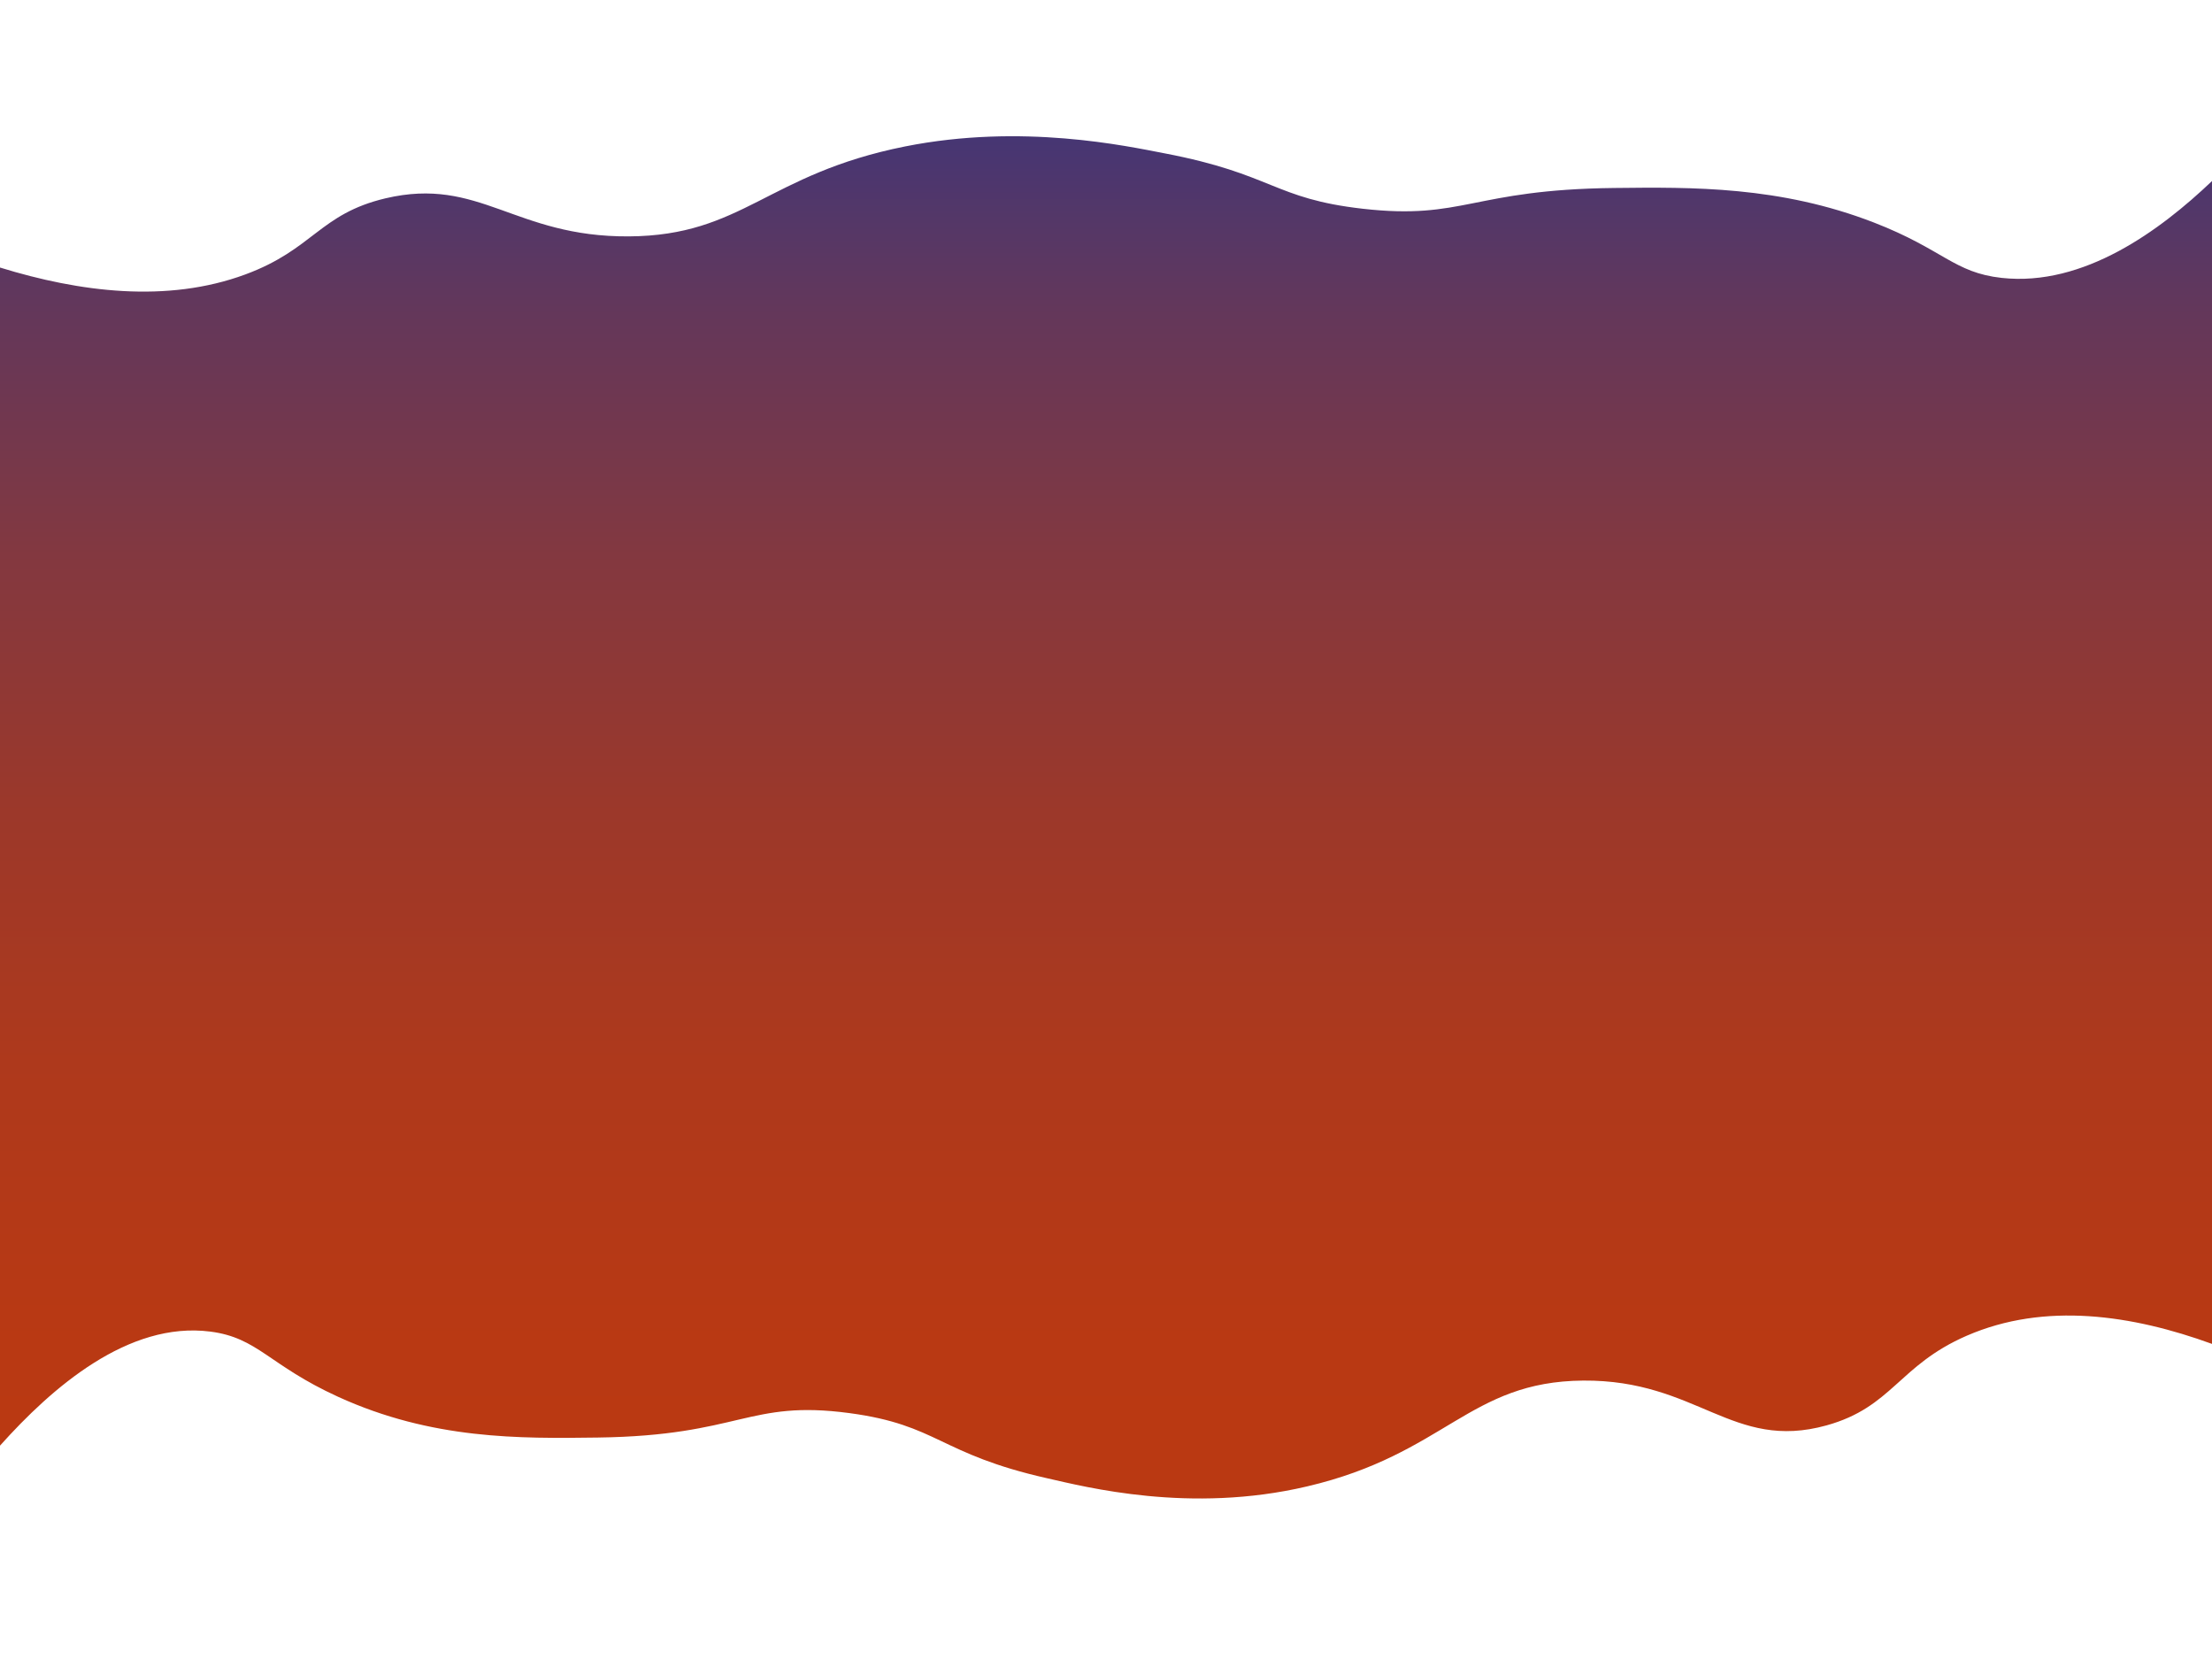
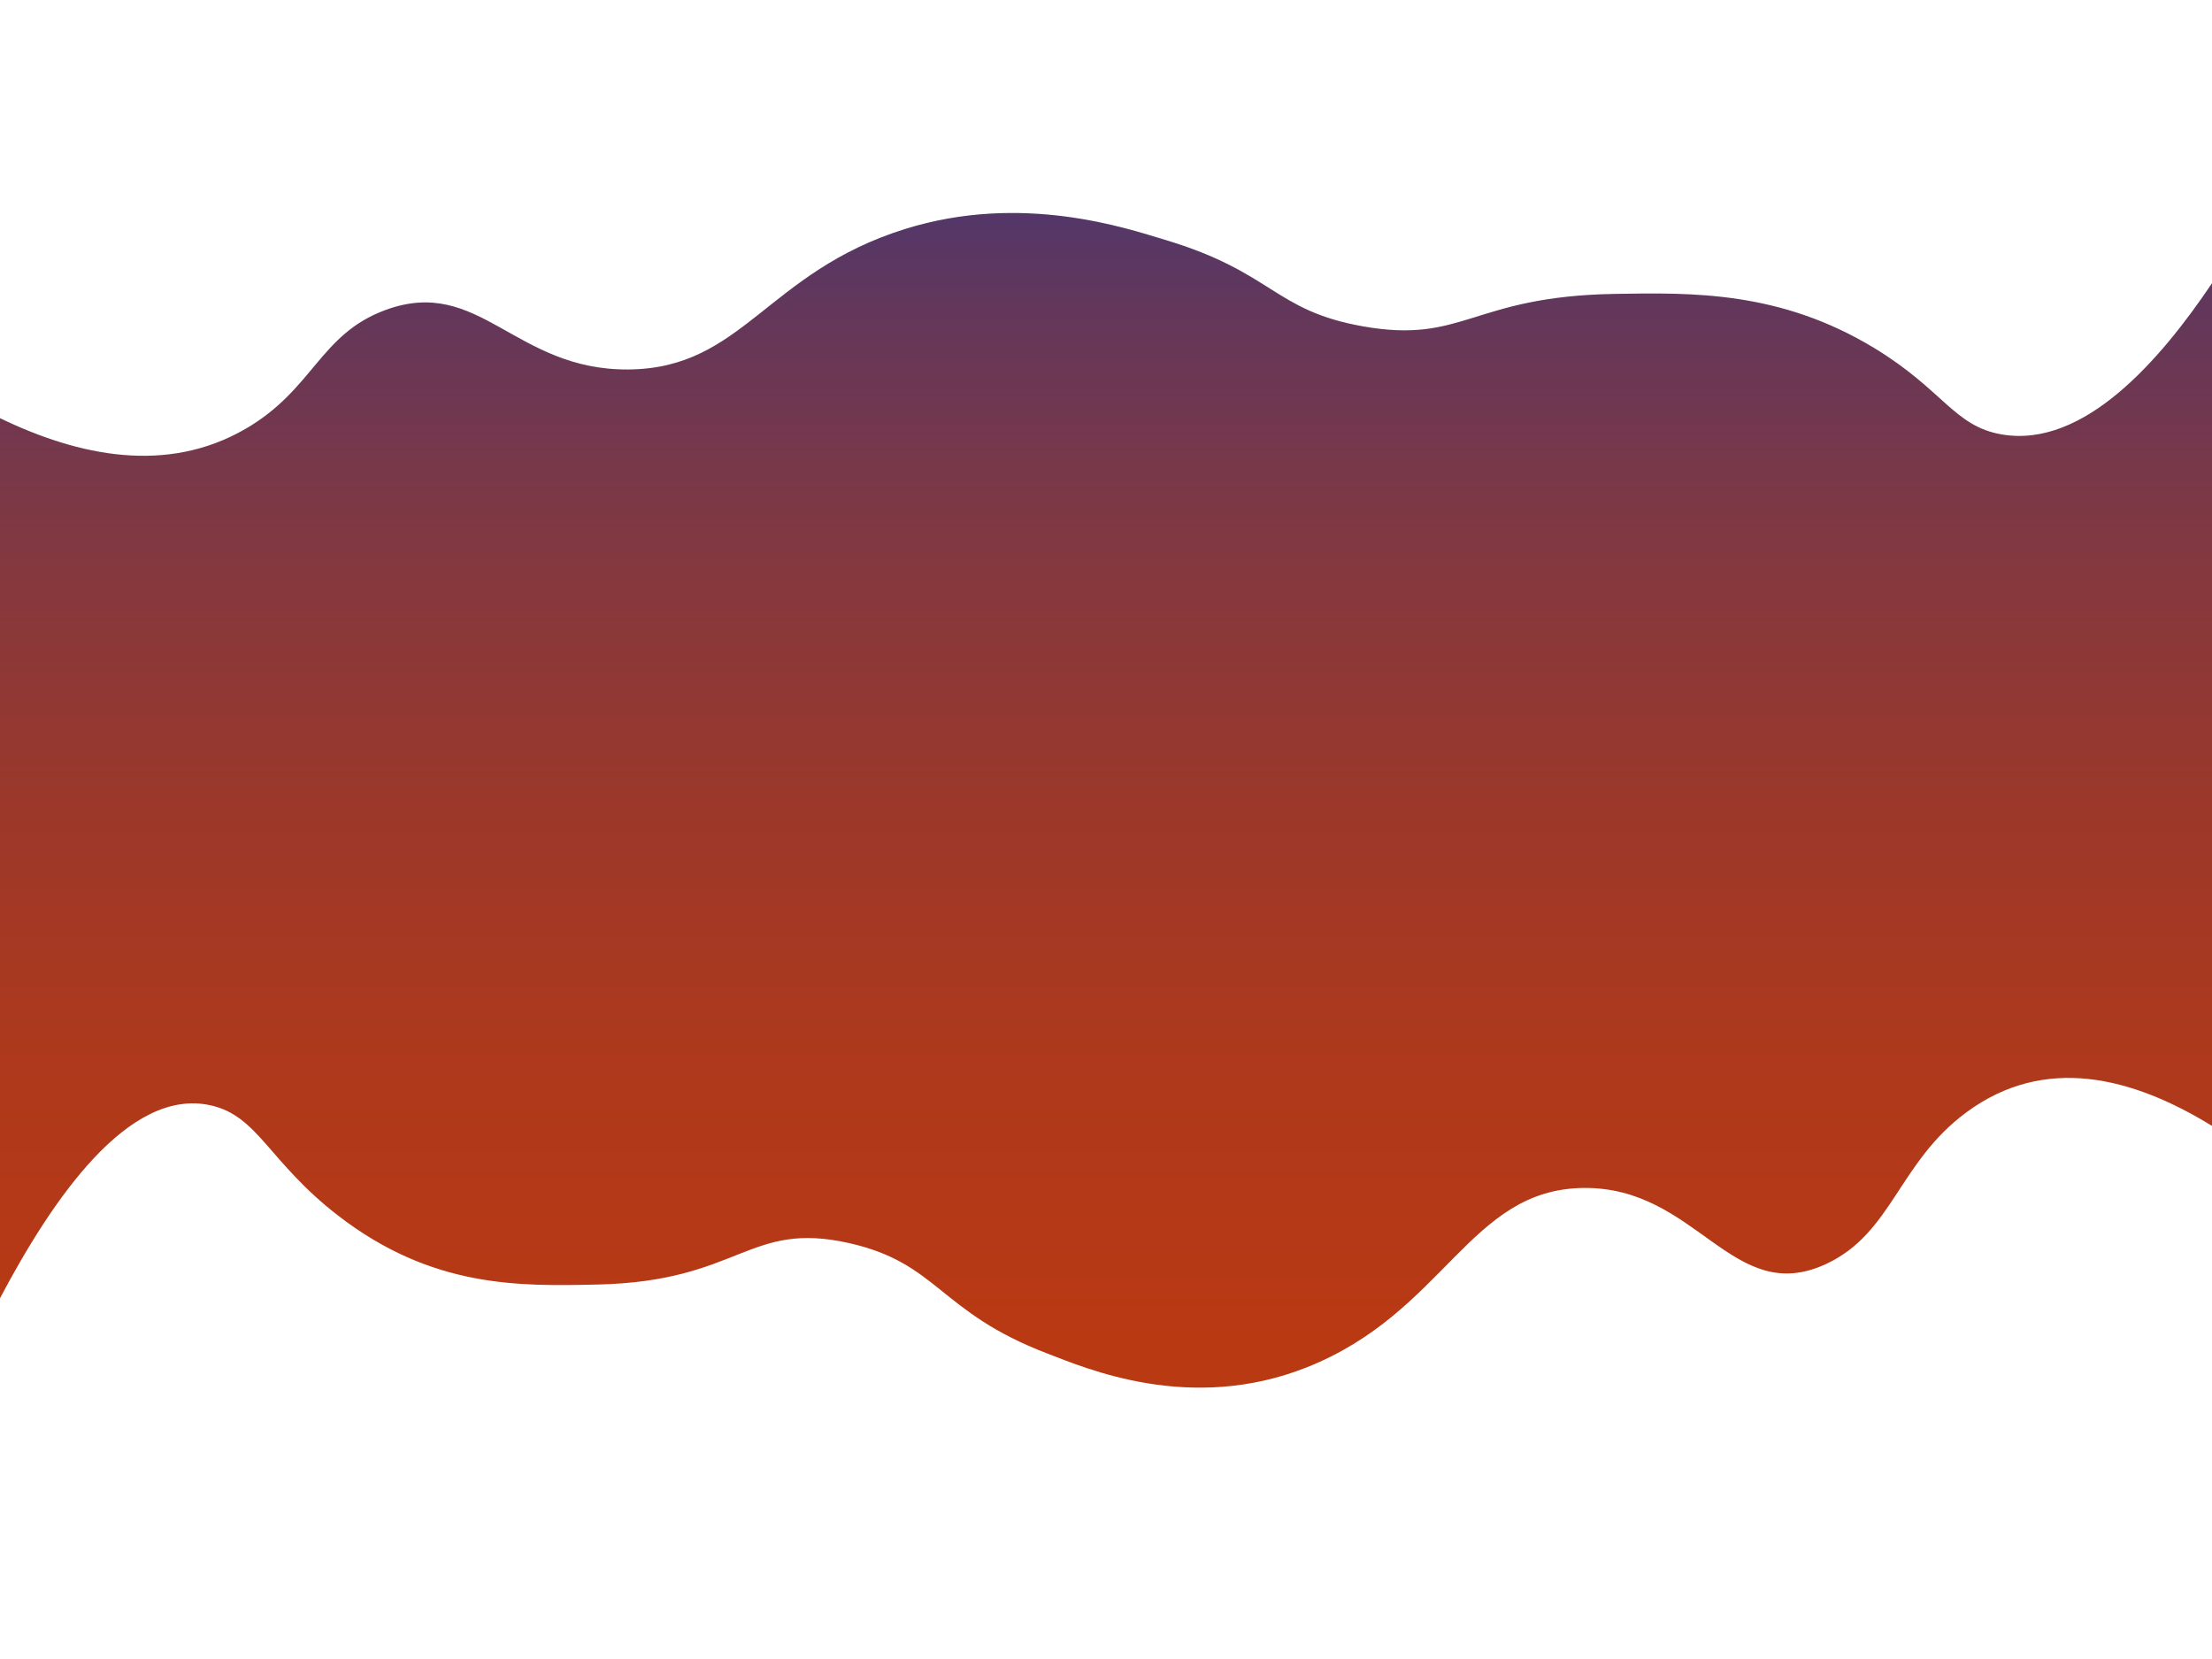
<svg xmlns="http://www.w3.org/2000/svg" viewBox="0 0 1024 768">
  <defs>
    <style>.cls-1{fill:url(#Gradiente_sem_nome_12);}.cls-2{fill:#fff;}</style>
    <linearGradient id="Gradiente_sem_nome_12" x1="512" y1="768" x2="512" gradientUnits="userSpaceOnUse">
      <stop offset="0" stop-color="#bc3910" />
      <stop offset="0.19" stop-color="#b93913" />
      <stop offset="0.36" stop-color="#ae391c" />
      <stop offset="0.51" stop-color="#9c382a" />
      <stop offset="0.66" stop-color="#84383f" />
      <stop offset="0.81" stop-color="#64375a" />
      <stop offset="0.95" stop-color="#3d367b" />
      <stop offset="1" stop-color="#2c3689" />
    </linearGradient>
  </defs>
  <g id="Camada_2" data-name="Camada 2">
    <g id="main">
      <g id="fundo">
        <path class="cls-1" d="M1024,768H0V0H1024Z" />
      </g>
-       <path class="cls-2" d="M0,123.85c36.81,11.37,77.34,16.59,113.57,3.2,31.58-11.67,34.33-28,64.89-35.24,43.6-10.26,59.67,17.95,112.61,17.62S354.86,80.6,419,67.79C473.16,57,521.56,67.62,539.2,71c50.19,9.61,50.33,20.94,91.62,25.63,46.87,5.32,50.36-8.86,116.43-9.61,36.25-.41,76.72-.87,120.25,16,32.2,12.49,37,23.21,59.17,25.63,38,4.14,73.36-22,97.34-44.85V0H0Z" />
-       <path class="cls-2" d="M1024,622.13c-36.81-13.39-77.34-19.54-113.57-3.77-31.58,13.75-34.33,33-64.89,41.5-43.6,12.09-59.67-21.14-112.61-20.75s-63.79,34-127.88,49c-54.21,12.76-102.61.2-120.25-3.77-50.19-11.32-50.33-24.66-91.62-30.18-46.87-6.27-50.36,10.44-116.43,11.32-36.25.48-76.72,1-120.25-18.87-32.2-14.71-37-27.34-59.17-30.18-38-4.88-73.36,26-97.34,52.82V768H1024Z" />
+       <path class="cls-2" d="M0,193.58c36.81,17.77,77.34,25.93,113.57,5,31.58-18.24,34.33-43.83,64.89-55.08,43.6-16,59.67,28.05,112.61,27.54S354.86,126,419,106c54.21-16.93,102.61-.27,120.25,5,50.19,15,50.33,32.73,91.62,40.06,46.87,8.32,50.36-13.85,116.43-15,36.25-.64,76.72-1.36,120.25,25,32.2,19.53,37,36.28,59.17,40.06,38,6.48,73.36-34.44,97.34-70.1V0H0Z" />
+       <path class="cls-2" d="M1024,521.21c-36.81-22.65-77.34-33.06-113.57-6.38-31.58,23.26-34.33,55.88-64.89,70.22-43.6,20.45-59.67-35.77-112.61-35.11s-63.79,57.46-127.88,83c-54.21,21.58-102.61.35-120.25-6.38-50.19-19.15-50.33-41.73-91.62-51.07-46.87-10.6-50.36,17.66-116.43,19.15-36.25.82-76.72,1.73-120.25-31.92-32.2-24.89-37-46.26-59.17-51.07C59.36,503.38,24,555.55,0,601V768H1024Z" />
    </g>
  </g>
</svg>
